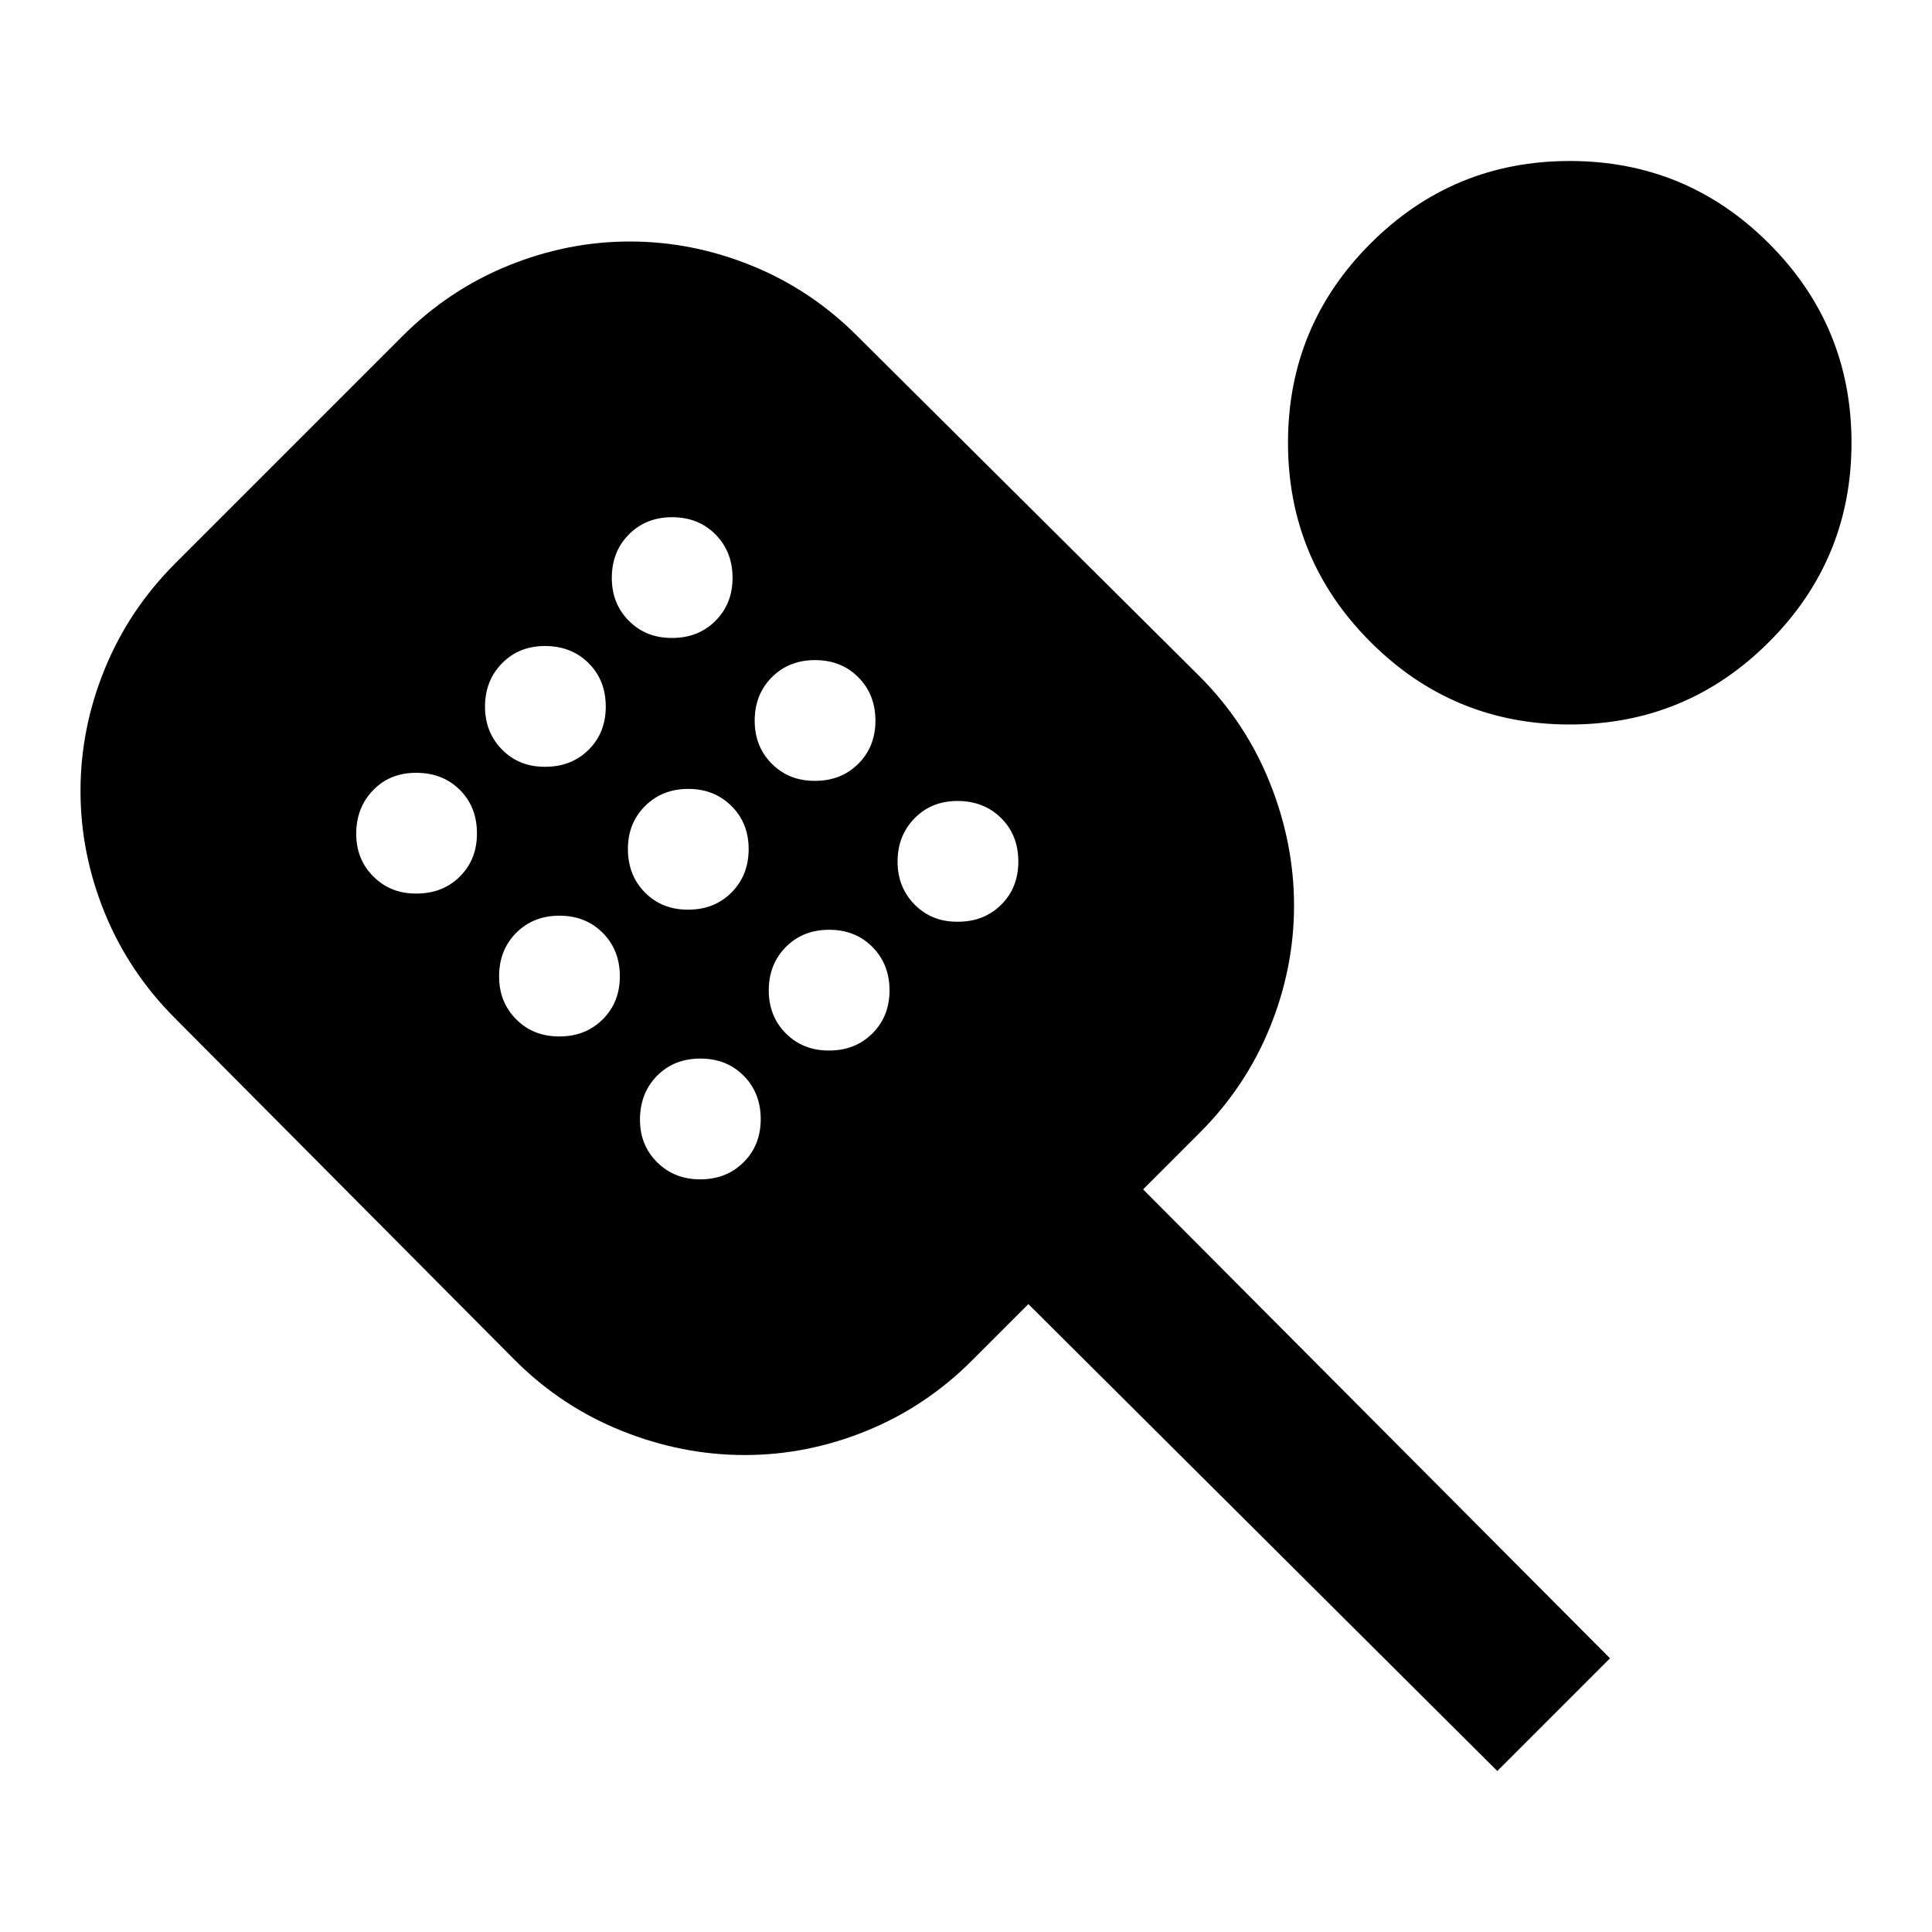
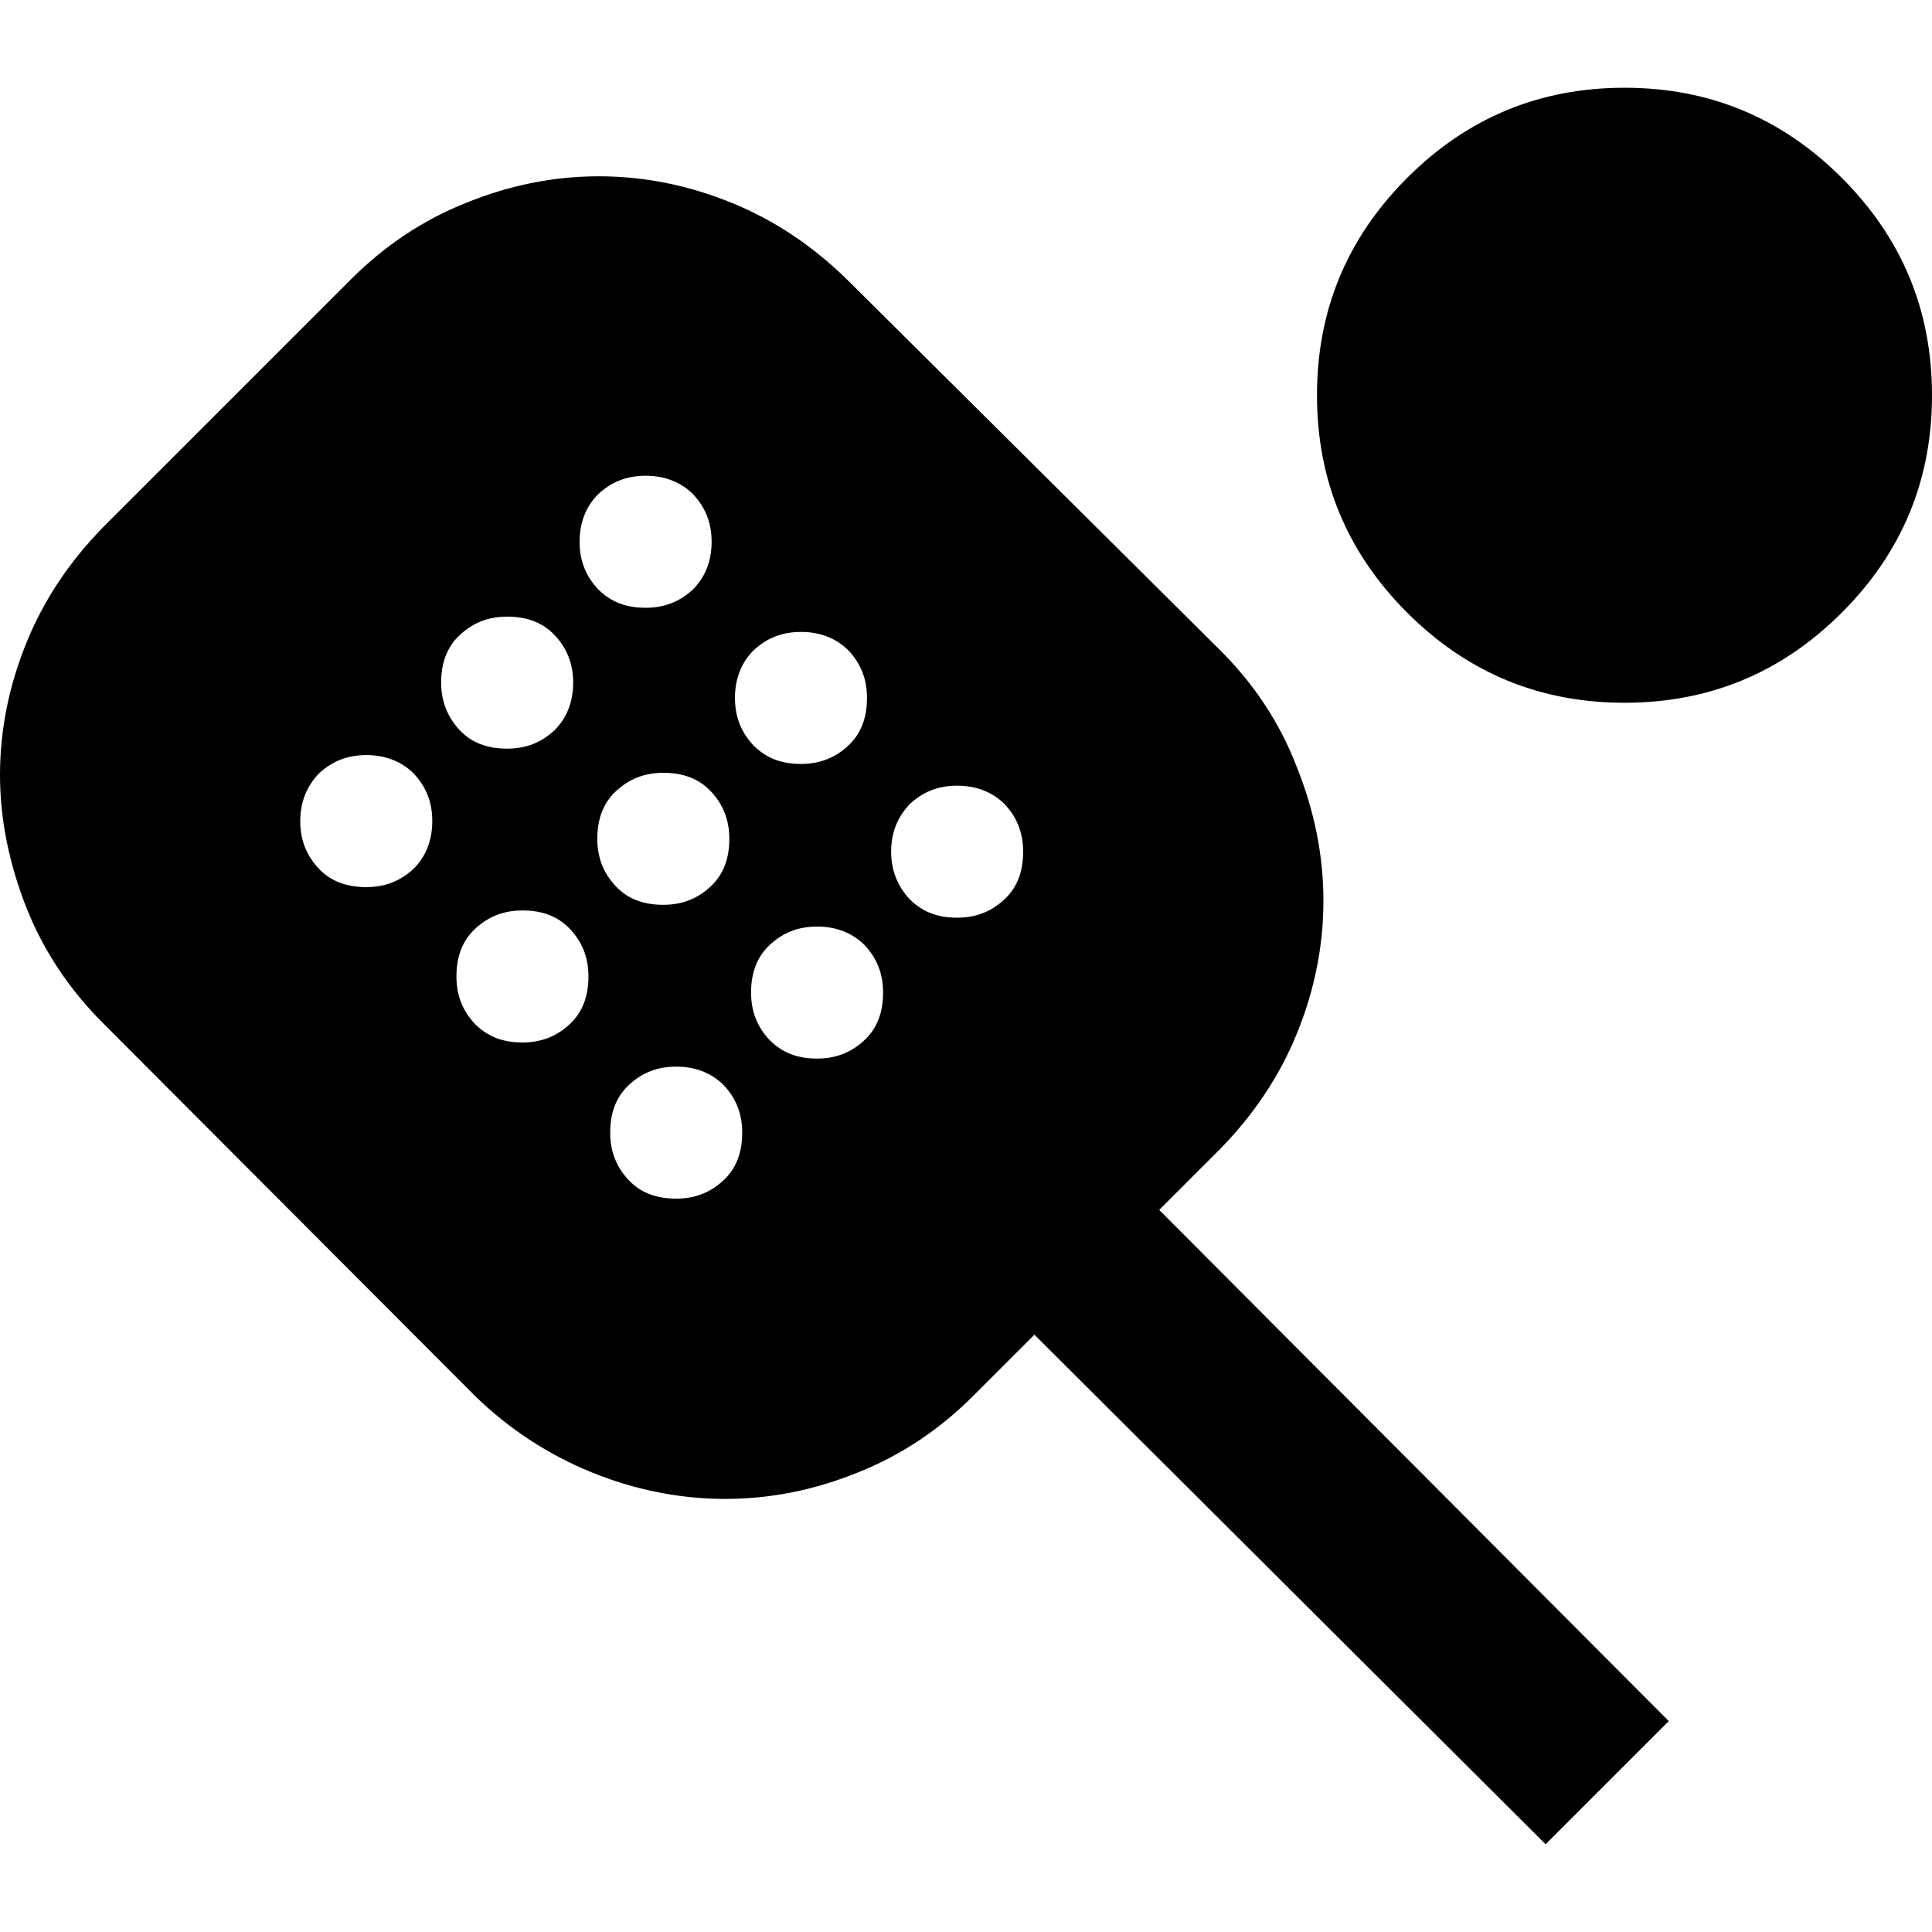
- <svg xmlns="http://www.w3.org/2000/svg" viewBox="0 0 24 24">
-   <path fill="currentColor" d="m18.6 22l-5.825-5.8l-.7.7q-.575.575-1.312.875t-1.513.3t-1.525-.3T6.4 16.9l-4.225-4.25q-.575-.575-.875-1.312T1 9.825t.3-1.512T2.175 7L5 4.175Q5.575 3.6 6.313 3.3T7.825 3t1.513.3t1.312.875L14.9 8.4q.575.575.875 1.325t.3 1.525t-.3 1.513t-.875 1.312l-.7.7L20 20.6zM5.175 11.1q.325 0 .538-.212t.212-.538t-.212-.537t-.538-.213t-.537.213t-.213.537t.213.538t.537.212m1.6-1.575q.325 0 .538-.212t.212-.538t-.213-.537t-.537-.213t-.537.213t-.213.537t.213.538t.537.212m.175 3.35q.325 0 .538-.213t.212-.537t-.213-.537t-.537-.213t-.537.213t-.213.537t.213.538t.537.212m1.4-4.95q.325 0 .538-.213t.212-.537t-.213-.537t-.537-.213t-.537.213t-.213.537t.213.538t.537.212m.2 3.375q.325 0 .537-.213t.213-.537t-.213-.537T8.55 9.8t-.537.213t-.213.537t.213.538t.537.212m.15 3.35q.325 0 .538-.213t.212-.537t-.212-.537t-.538-.213t-.537.213t-.213.537t.213.538t.537.212m1.425-4.95q.325 0 .538-.213t.212-.537t-.213-.537t-.537-.213t-.537.213t-.213.537t.213.538t.537.212m.175 3.35q.325 0 .538-.213t.212-.537t-.213-.537t-.537-.213t-.537.213t-.213.537t.213.538t.537.212m1.6-1.6q.325 0 .538-.212t.212-.538t-.213-.537t-.537-.213t-.537.213t-.213.537t.213.538t.537.212M19.5 9q-1.45 0-2.475-1.025T16 5.5t1.025-2.475T19.5 2t2.475 1.025T23 5.5t-1.025 2.475T19.5 9" />
+ <svg xmlns="http://www.w3.org/2000/svg" fill="none" viewBox="0 0 24 24">
+   <path fill="currentColor" d="M19.2,22.91l-6.35-6.33-.76.76c-.42.42-.9.74-1.43.95-.54.22-1.09.33-1.65.33s-1.12-.11-1.66-.33c-.54-.22-1.03-.54-1.45-.95L1.28,12.71c-.42-.42-.74-.9-.95-1.43S0,10.19,0,9.63c0-.56.11-1.11.33-1.65.22-.54.54-1.01.95-1.43l3.08-3.08c.42-.42.9-.74,1.43-.95.54-.22,1.09-.33,1.65-.33s1.11.11,1.65.33c.54.22,1.01.54,1.43.95l4.64,4.61c.42.42.74.9.95,1.45.22.55.33,1.1.33,1.66,0,.56-.11,1.11-.33,1.65s-.54,1.01-.95,1.43l-.76.76,6.33,6.35-1.53,1.53ZM4.55,11.02c.24,0,.43-.08.59-.23.15-.15.23-.35.23-.59,0-.24-.08-.43-.23-.59-.15-.15-.35-.23-.59-.23-.24,0-.43.08-.59.23-.15.16-.23.35-.23.59s.08.43.23.59.35.23.59.23M6.3,9.3c.24,0,.43-.08.59-.23.15-.15.23-.35.23-.59,0-.24-.08-.43-.23-.59s-.35-.23-.59-.23c-.24,0-.43.08-.59.23s-.23.35-.23.59c0,.23.08.43.23.59s.35.23.59.23M6.49,12.95c.24,0,.43-.08.59-.23s.23-.35.23-.59c0-.24-.08-.43-.23-.59s-.35-.23-.59-.23-.43.08-.59.23-.23.35-.23.59c0,.24.08.43.23.59.16.16.35.23.59.23M8.02,7.55c.24,0,.43-.08.59-.23.15-.15.23-.35.23-.59,0-.24-.08-.43-.23-.59-.15-.15-.35-.23-.59-.23-.24,0-.43.08-.59.23-.15.15-.23.35-.23.59,0,.24.08.43.23.59.16.16.35.23.59.23M8.24,11.24c.24,0,.43-.08.59-.23s.23-.35.23-.59c0-.24-.08-.43-.23-.59s-.35-.23-.59-.23-.43.08-.59.23c-.16.15-.23.35-.23.59,0,.24.08.43.23.59.15.16.35.23.59.23M8.4,14.89c.24,0,.43-.08.59-.23s.23-.35.23-.59c0-.24-.08-.43-.23-.59-.15-.15-.35-.23-.59-.23-.24,0-.43.08-.59.23s-.23.35-.23.59c0,.24.08.43.23.59s.35.23.59.23M9.95,9.49c.24,0,.43-.08.59-.23s.23-.35.23-.59-.08-.43-.23-.59c-.15-.15-.35-.23-.59-.23s-.43.08-.59.23c-.15.15-.23.35-.23.59s.08.43.23.59c.16.16.35.23.59.23M10.15,13.15c.24,0,.43-.08.59-.23s.23-.35.23-.59c0-.24-.08-.43-.23-.59-.15-.15-.35-.23-.59-.23s-.43.08-.59.23-.23.35-.23.59c0,.24.08.43.23.59.16.16.35.23.59.23M11.89,11.4c.24,0,.43-.08.59-.23s.23-.35.23-.59c0-.24-.08-.43-.23-.59-.15-.15-.35-.23-.59-.23-.24,0-.43.08-.59.23-.15.16-.23.35-.23.59,0,.23.08.43.23.59.16.16.35.23.59.23M20.18,8.73c-1.05,0-1.95-.37-2.7-1.12-.75-.75-1.12-1.65-1.12-2.7s.37-1.95,1.12-2.7c.75-.75,1.65-1.12,2.7-1.12s1.95.37,2.7,1.12c.75.75,1.12,1.65,1.12,2.7s-.37,1.95-1.12,2.7c-.75.75-1.65,1.12-2.7,1.12" />
</svg>
